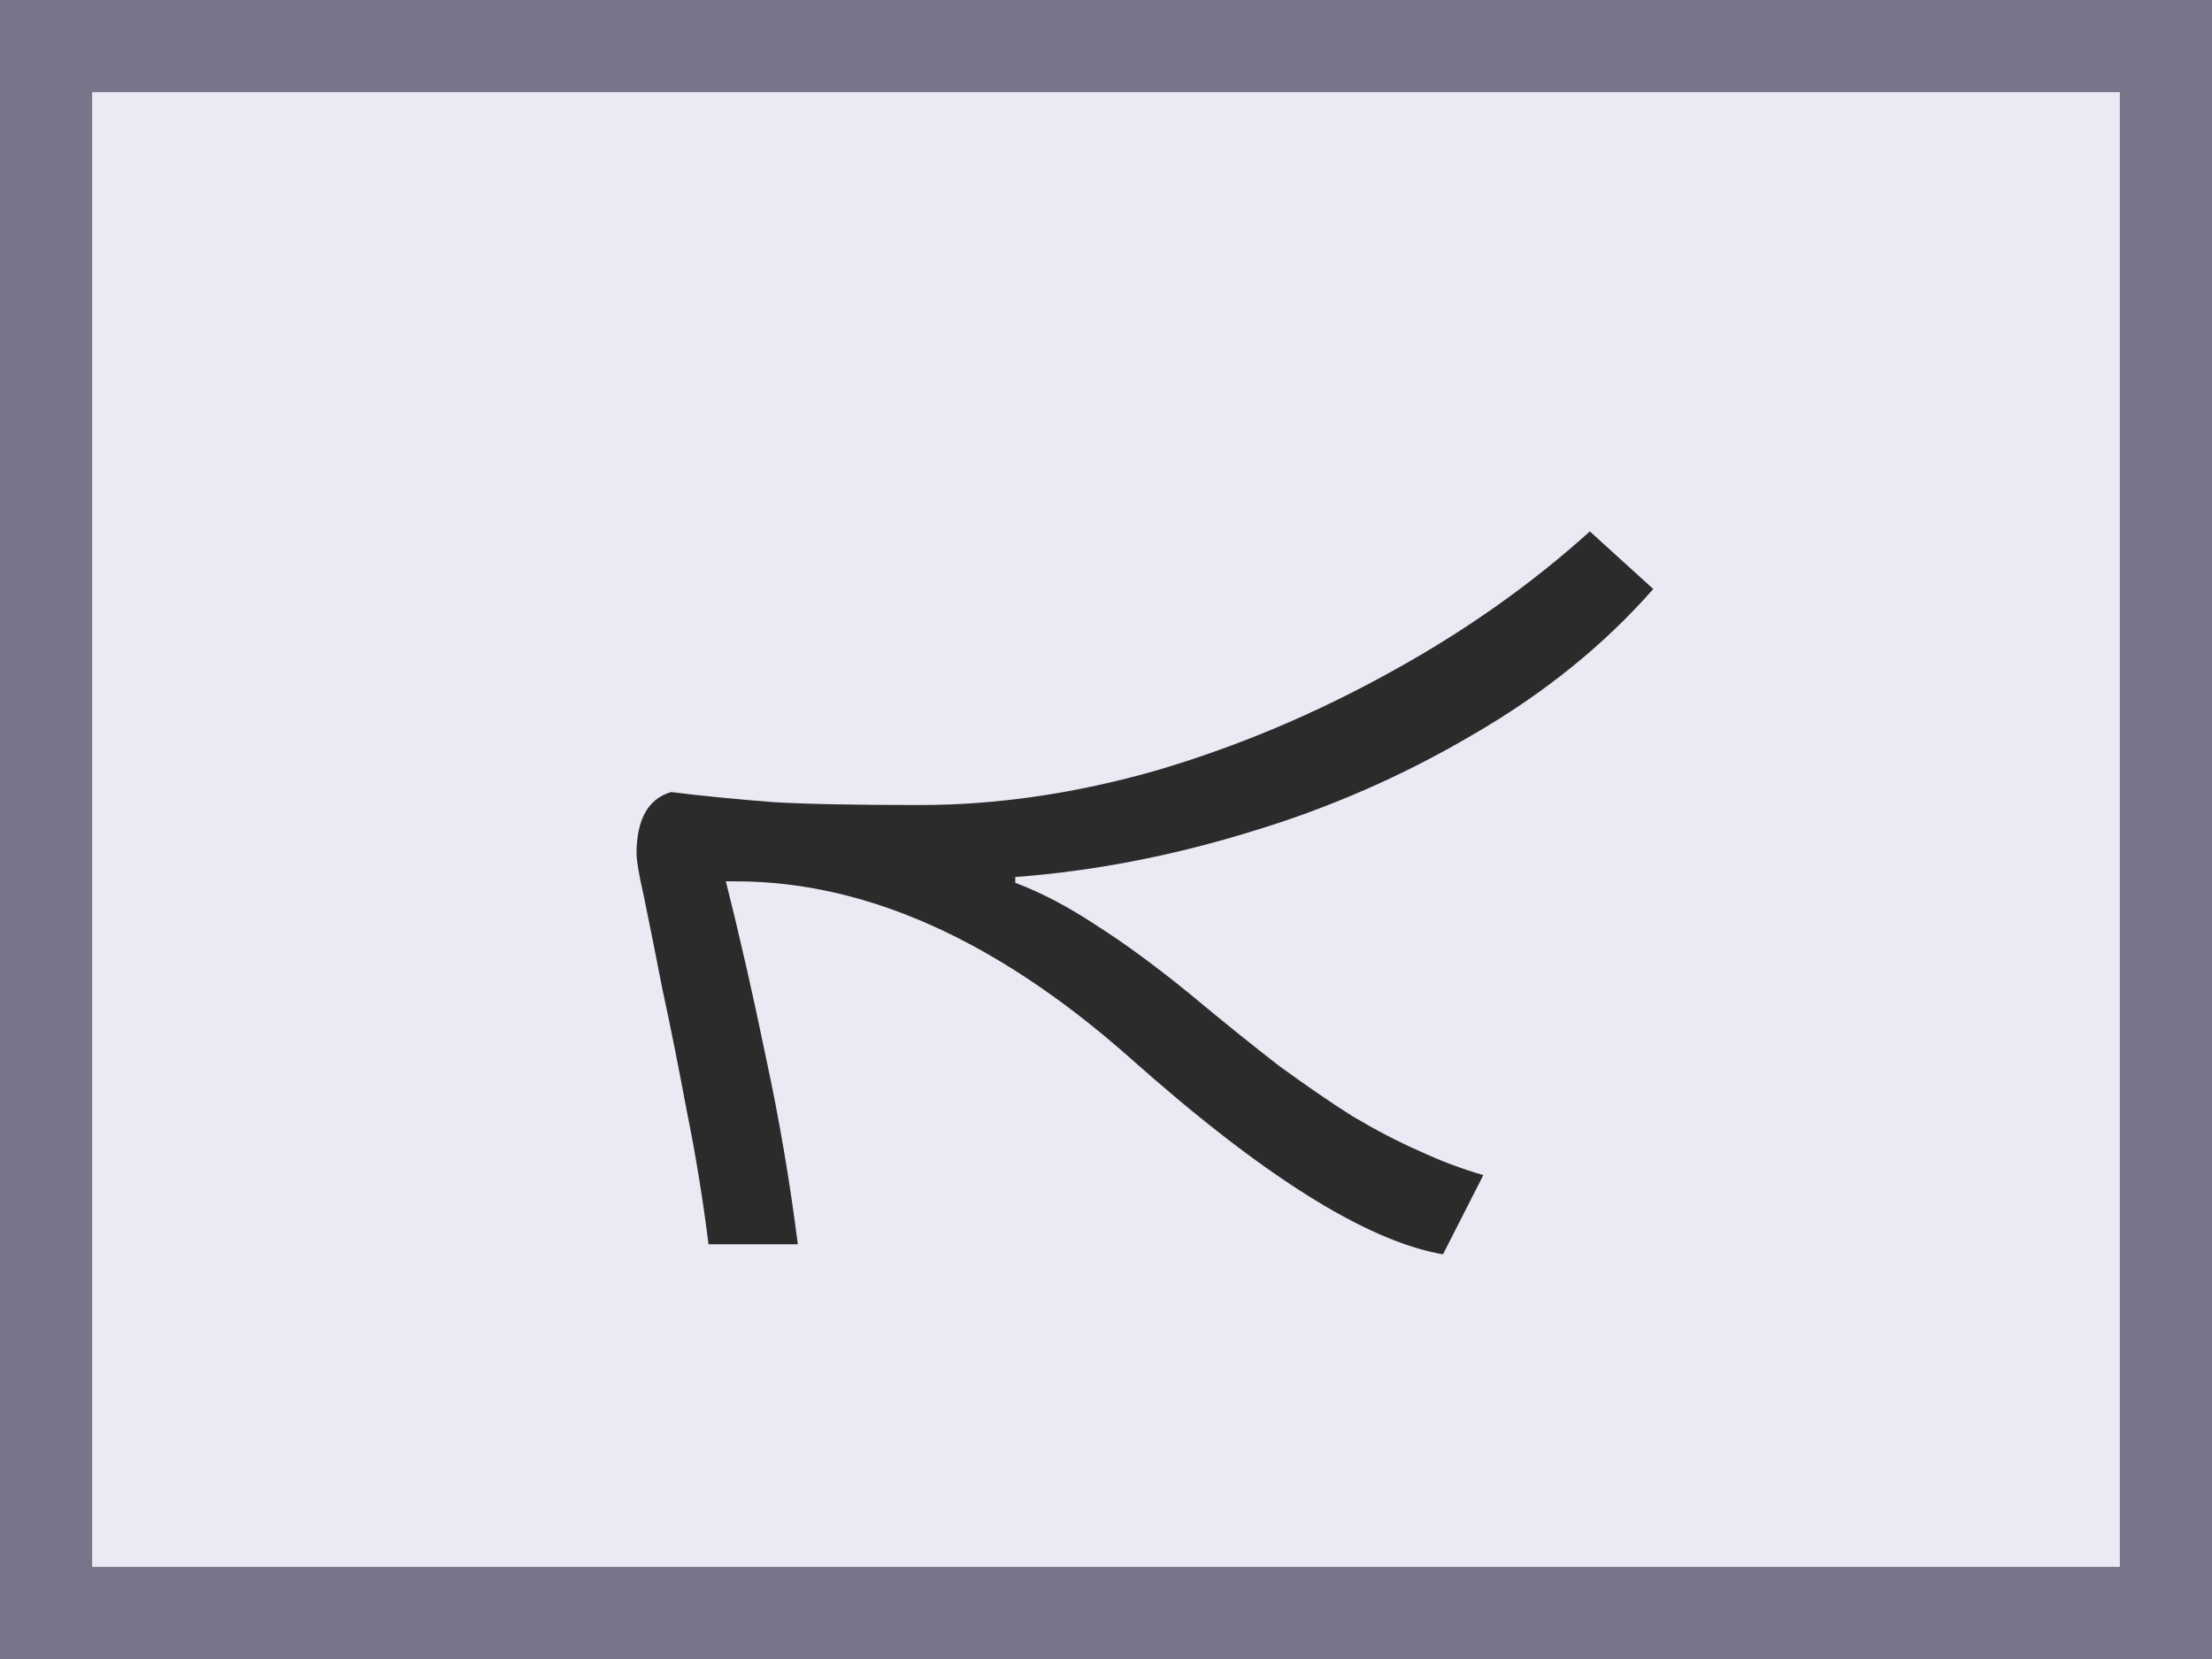
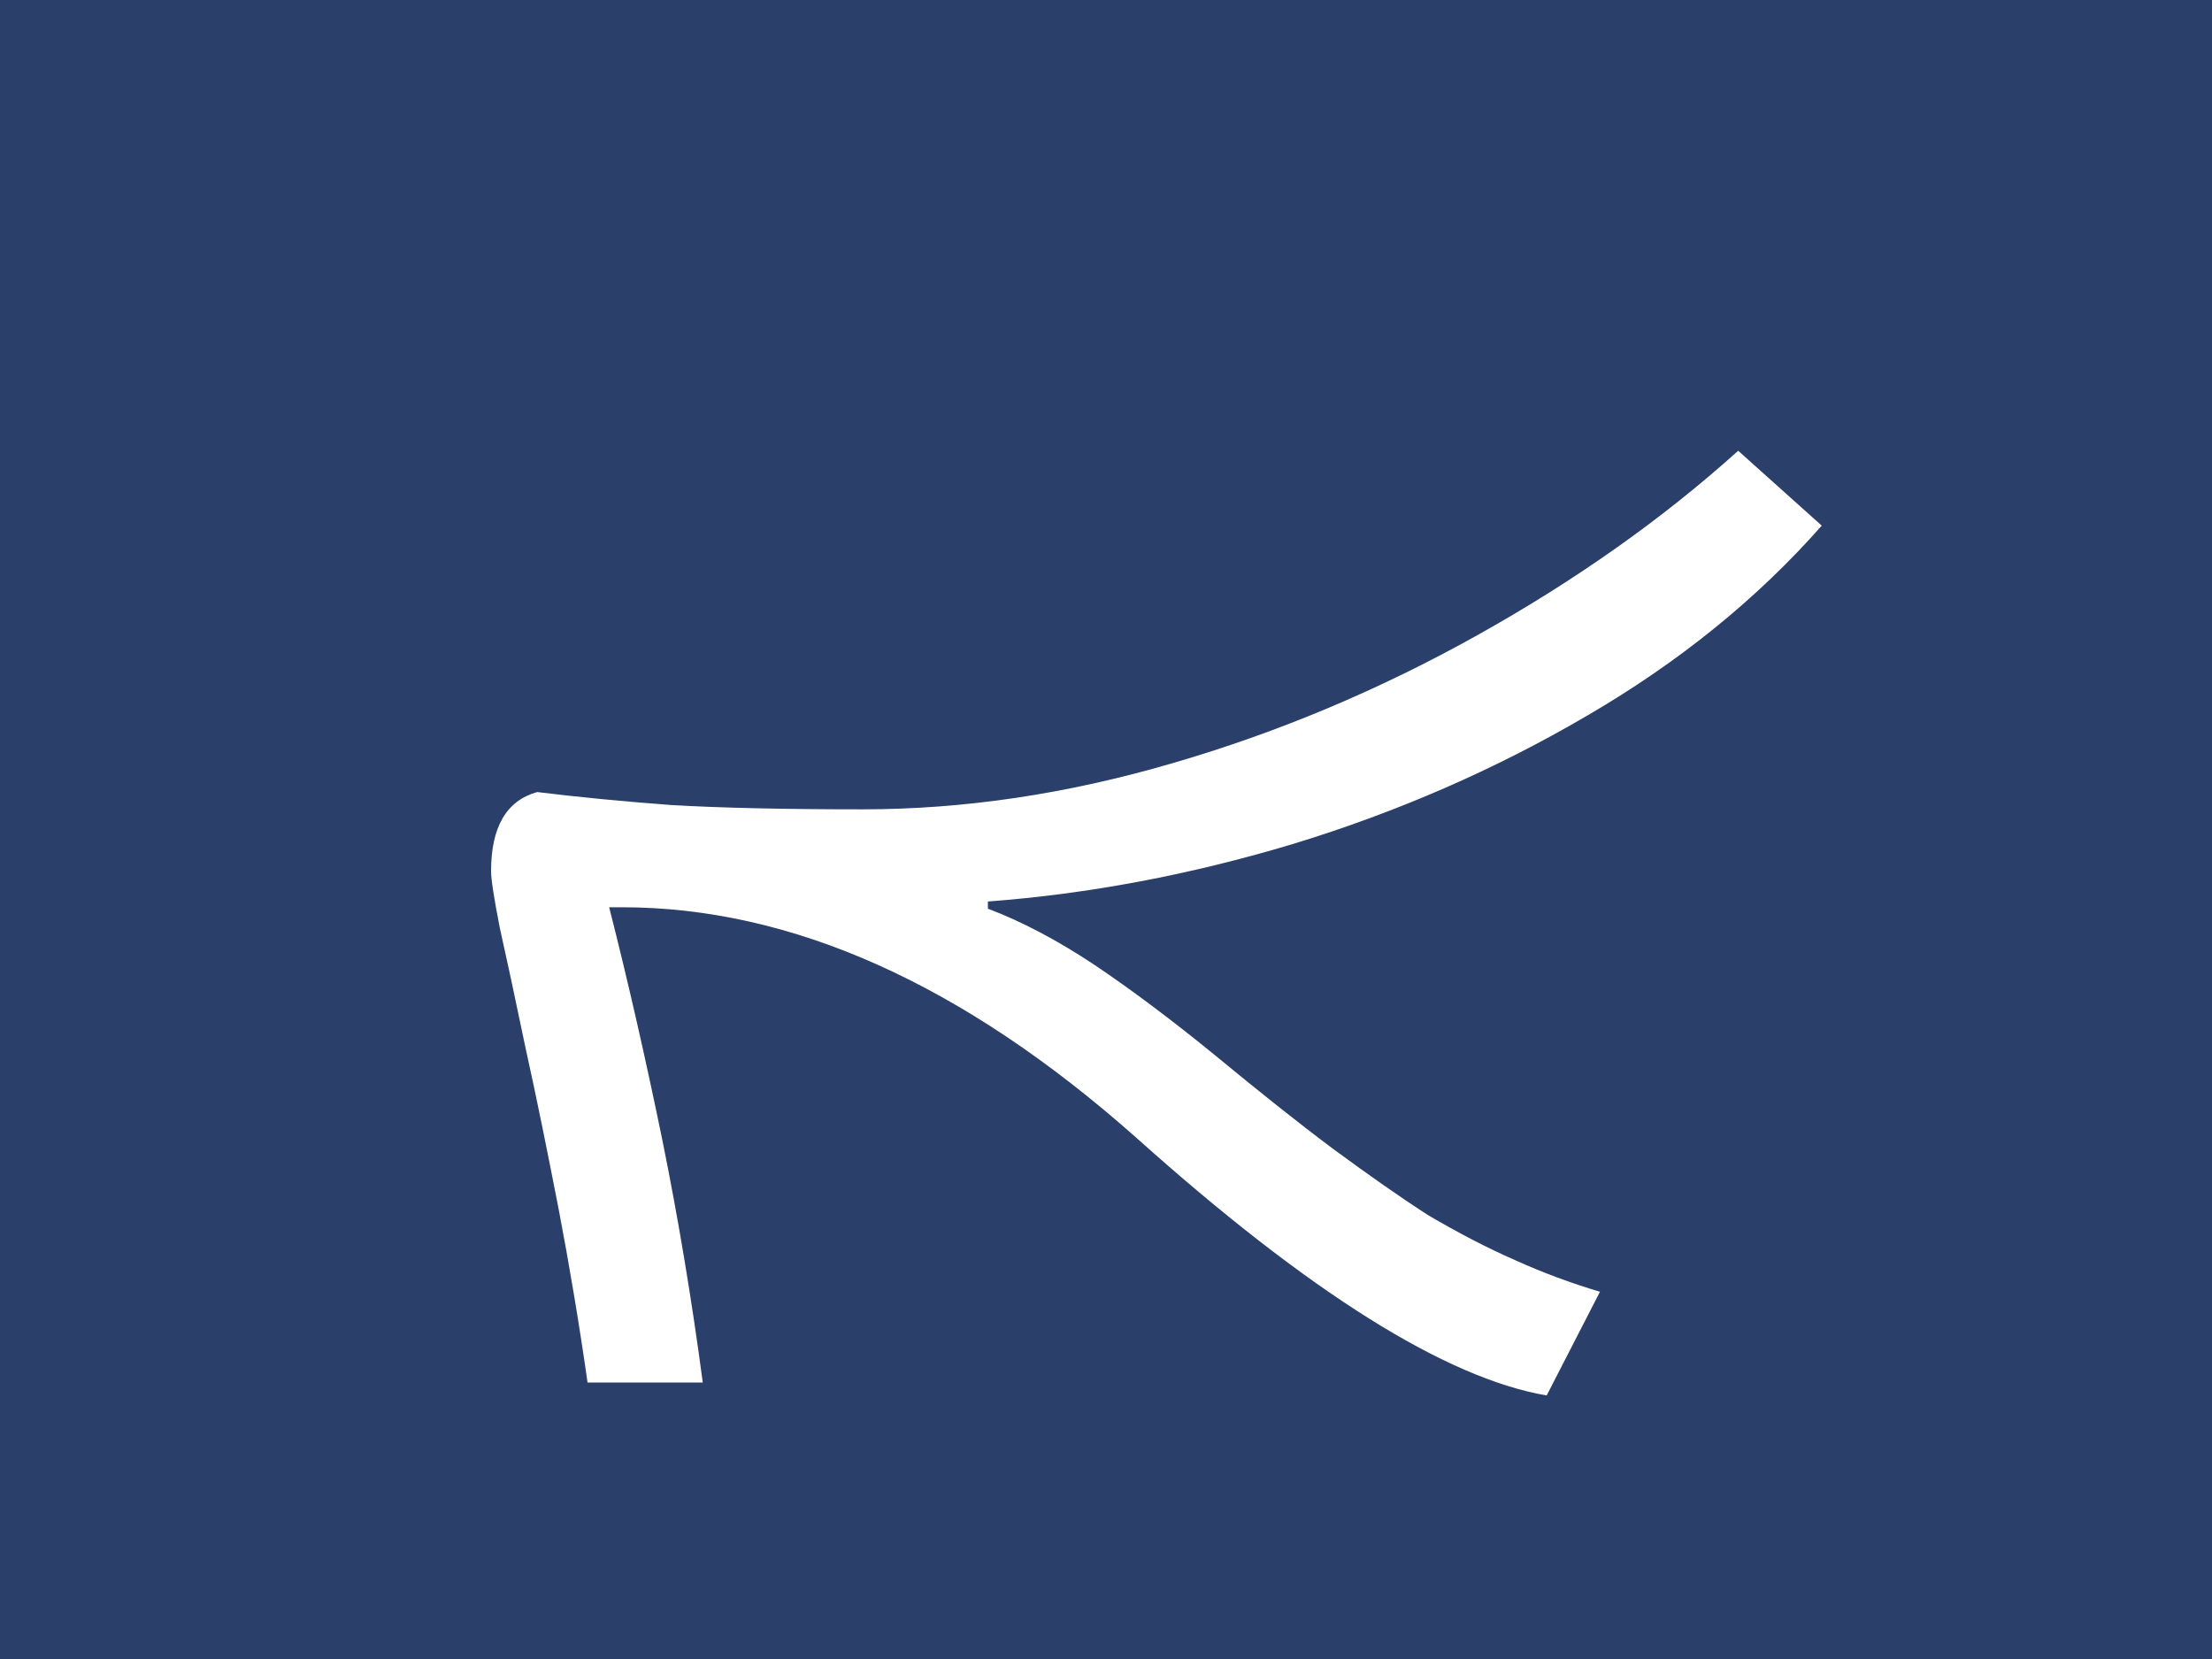
<svg xmlns="http://www.w3.org/2000/svg" viewBox="0 0 24 18" width="24" height="18">
-   <rect width="24" height="18" fill="#eae9f4" />
-   <rect x="0.5" y="0.5" width="23" height="17" fill="none" stroke="#78758a" stroke-width="1" />
-   <text x="12" y="13.5" font-family="Noto Sans Syriac, Estrangelo Edessa, Serto Jerusalem, East Syriac Adiabene, serif" font-size="13" fill="#2b2b2b" text-anchor="middle">ܐ</text>
+   <rect width="24" height="18" fill="#2b3f6b" />
+   <text x="12" y="15" font-family="Noto Sans Syriac, Estrangelo Edessa, Serto Jerusalem, East Syriac Adiabene, serif" font-size="17" fill="#ffffff" text-anchor="middle">ܐ</text>
</svg>
